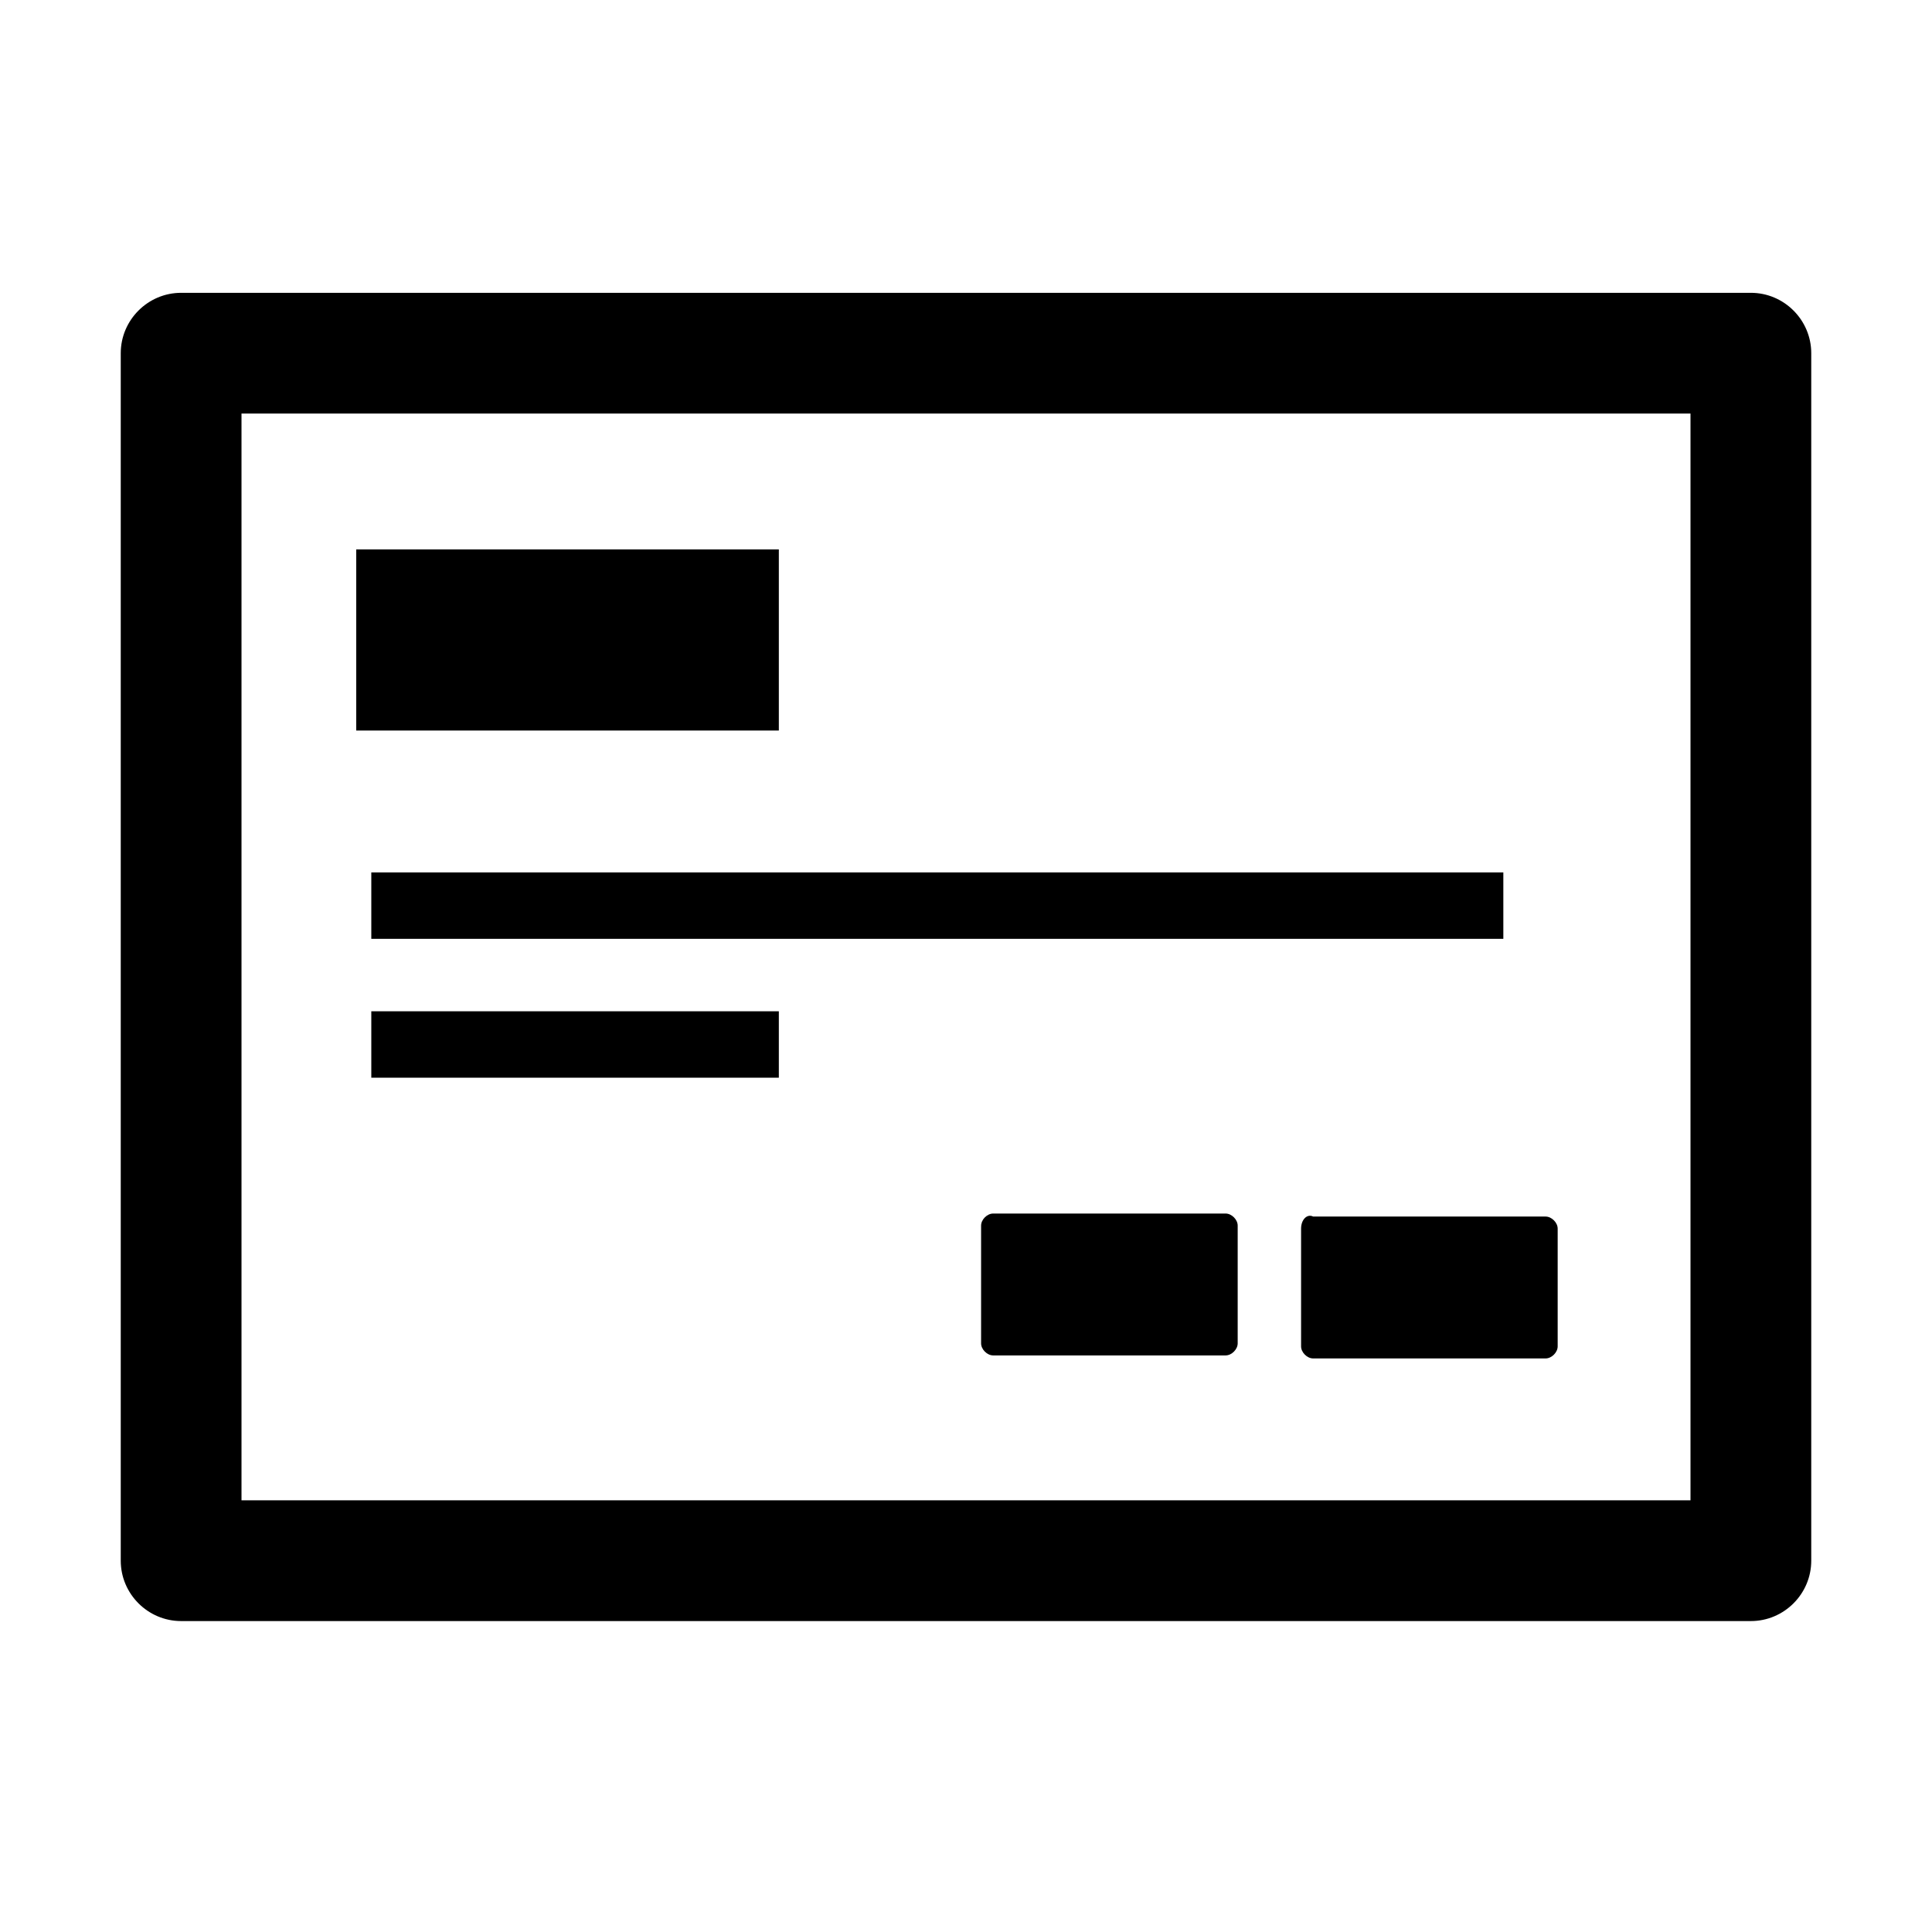
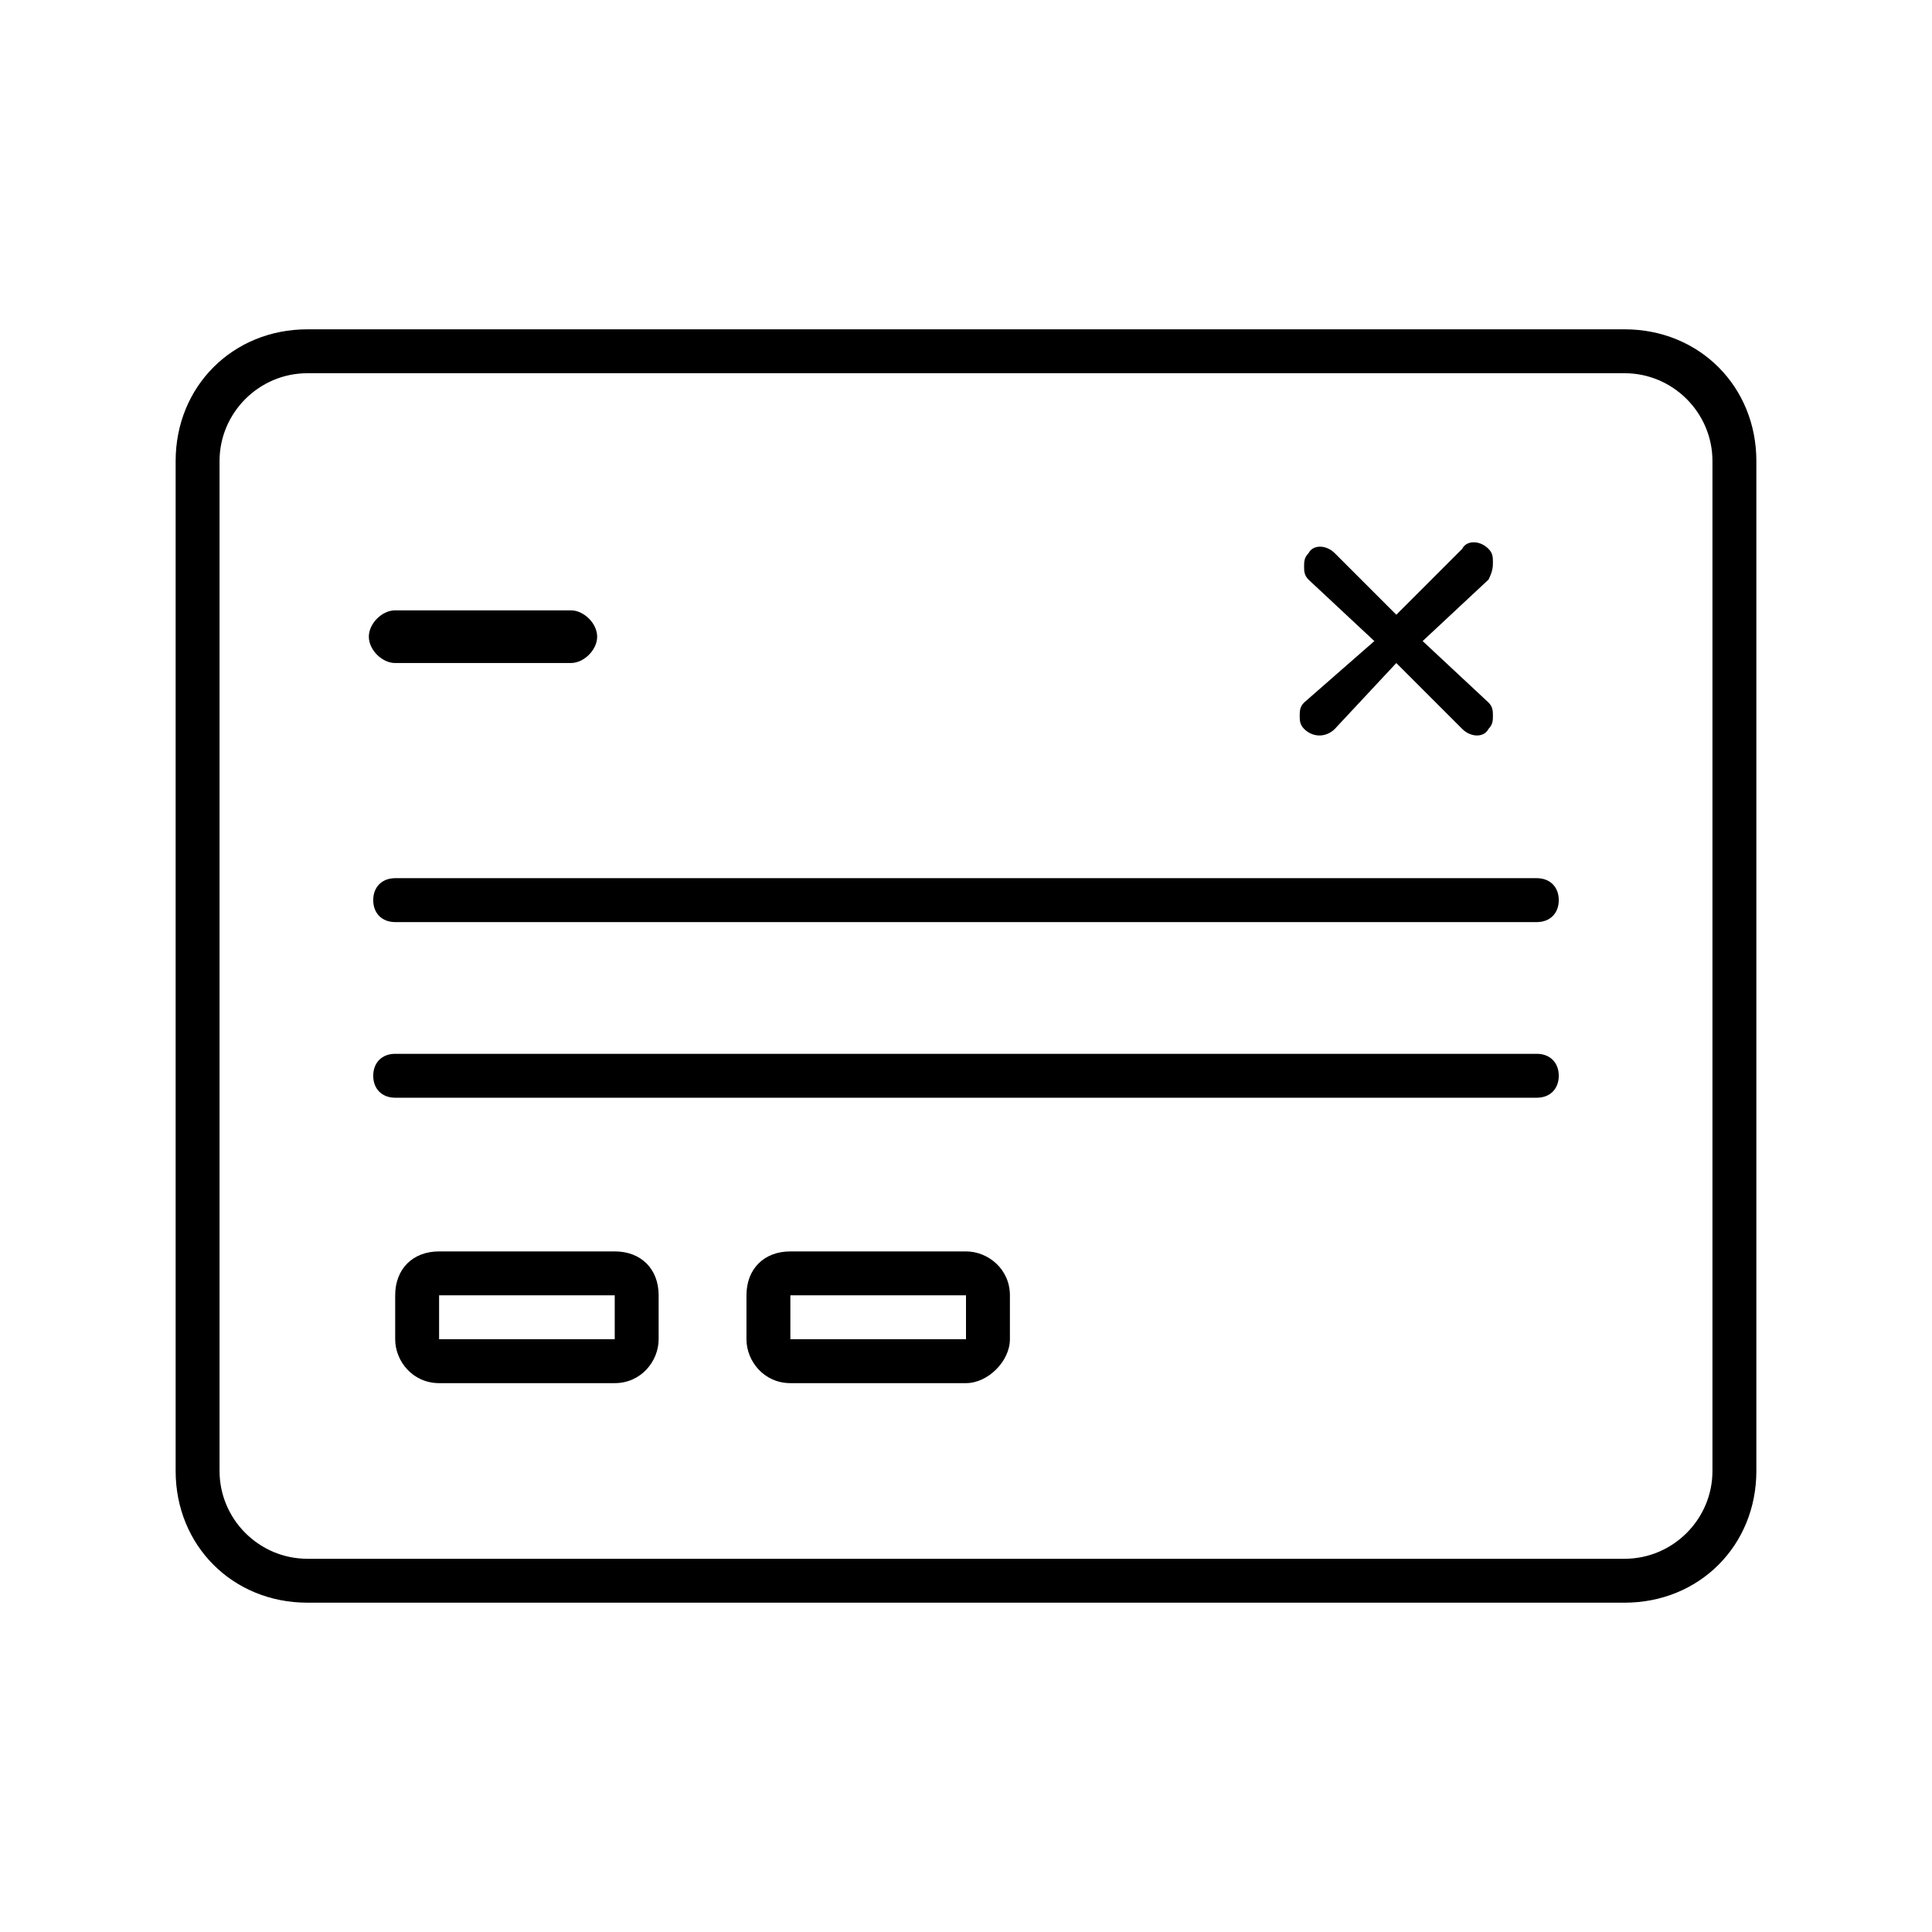
- <svg xmlns="http://www.w3.org/2000/svg" version="1.1" id="图层_1" x="0px" y="0px" viewBox="0 0 64 64" style="enable-background:new 0 0 64 64;" xml:space="preserve">
+ <svg xmlns="http://www.w3.org/2000/svg" version="1.1" id="图层_1" x="0px" y="0px" viewBox="0 0 44 44" style="enable-background:new 0 0 44 44;" xml:space="preserve">
  <style type="text/css">
- 	.st0{fill:currentcolor;}
-   </style>
-   <g>
-     <path class="st0" d="M58,9.7H6c-1.1,0-2,0.9-2,2v40c0,1.1,0.9,2,2,2h52c1.1,0,2-0.9,2-2v-40C60,10.6,59.1,9.7,58,9.7z M56,49.7H8   v-36h48V49.7z" />
-     <path class="st0" d="M40.6,40.2h-7.7c-0.2,0-0.4,0.2-0.4,0.4v3.9c0,0.2,0.2,0.4,0.4,0.4h7.7c0.2,0,0.4-0.2,0.4-0.4v-3.9   C41,40.4,40.8,40.2,40.6,40.2z" />
-     <path class="st0" d="M43.1,40.7v3.9c0,0.2,0.2,0.4,0.4,0.4h7.7c0.2,0,0.4-0.2,0.4-0.4v-3.9c0-0.2-0.2-0.4-0.4-0.4h-7.7   C43.3,40.2,43.1,40.4,43.1,40.7z" />
-     <rect x="12.3" y="28.9" class="st0" width="37.5" height="2.2" />
-     <rect x="11.8" y="18.2" class="st0" width="14" height="6" />
-     <rect x="12.3" y="33.5" class="st0" width="13.5" height="2.2" />
-   </g>
+ 	.st0{fill-rule:evenodd;clip-rule:evenodd;fill:currentColor;}
+ </style>
+   <path id="矢量_134" class="st0" d="M40,10.5c0-1.7-1.3-3-3-3H7c-1.7,0-3,1.3-3,3v23c0,1.7,1.3,3,3,3h30c1.7,0,3-1.3,3-3V10.5z   M37,8.5c1.1,0,2,0.9,2,2v23c0,1.1-0.9,2-2,2H7c-1.1,0-2-0.9-2-2v-23c0-1.1,0.9-2,2-2H37z M30.4,16.6l1.4-1.5l1.5,1.5  c0.2,0.2,0.5,0.2,0.6,0c0.1-0.1,0.1-0.2,0.1-0.3c0-0.1,0-0.2-0.1-0.3l-1.5-1.4l1.5-1.4C34,13,34,12.9,34,12.8c0-0.1,0-0.2-0.1-0.3  c-0.2-0.2-0.5-0.2-0.6,0l-1.5,1.5l-1.4-1.4c-0.2-0.2-0.5-0.2-0.6,0c-0.1,0.1-0.1,0.2-0.1,0.3c0,0.1,0,0.2,0.1,0.3l1.5,1.4L29.7,16  c-0.1,0.1-0.1,0.2-0.1,0.3c0,0.1,0,0.2,0.1,0.3C29.9,16.8,30.2,16.8,30.4,16.6z M9,13.9c-0.3,0-0.6,0.3-0.6,0.6  c0,0.3,0.3,0.6,0.6,0.6h4c0.3,0,0.6-0.3,0.6-0.6c0-0.3-0.3-0.6-0.6-0.6H9z M9,20c-0.3,0-0.5,0.2-0.5,0.5C8.5,20.8,8.7,21,9,21h26  c0.3,0,0.5-0.2,0.5-0.5c0-0.3-0.2-0.5-0.5-0.5H9z M9,24c-0.3,0-0.5,0.2-0.5,0.5C8.5,24.8,8.7,25,9,25h26c0.3,0,0.5-0.2,0.5-0.5  c0-0.3-0.2-0.5-0.5-0.5H9z M15,29.5c0-0.6-0.4-1-1-1h-4c-0.6,0-1,0.4-1,1v1c0,0.5,0.4,1,1,1h4c0.6,0,1-0.5,1-1V29.5z M23,29.5  c0-0.6-0.5-1-1-1h-4c-0.6,0-1,0.4-1,1v1c0,0.5,0.4,1,1,1h4c0.5,0,1-0.5,1-1V29.5z M14,29.5v1h-4v-1H14z M22,29.5v1h-4v-1H22z" />
</svg>
